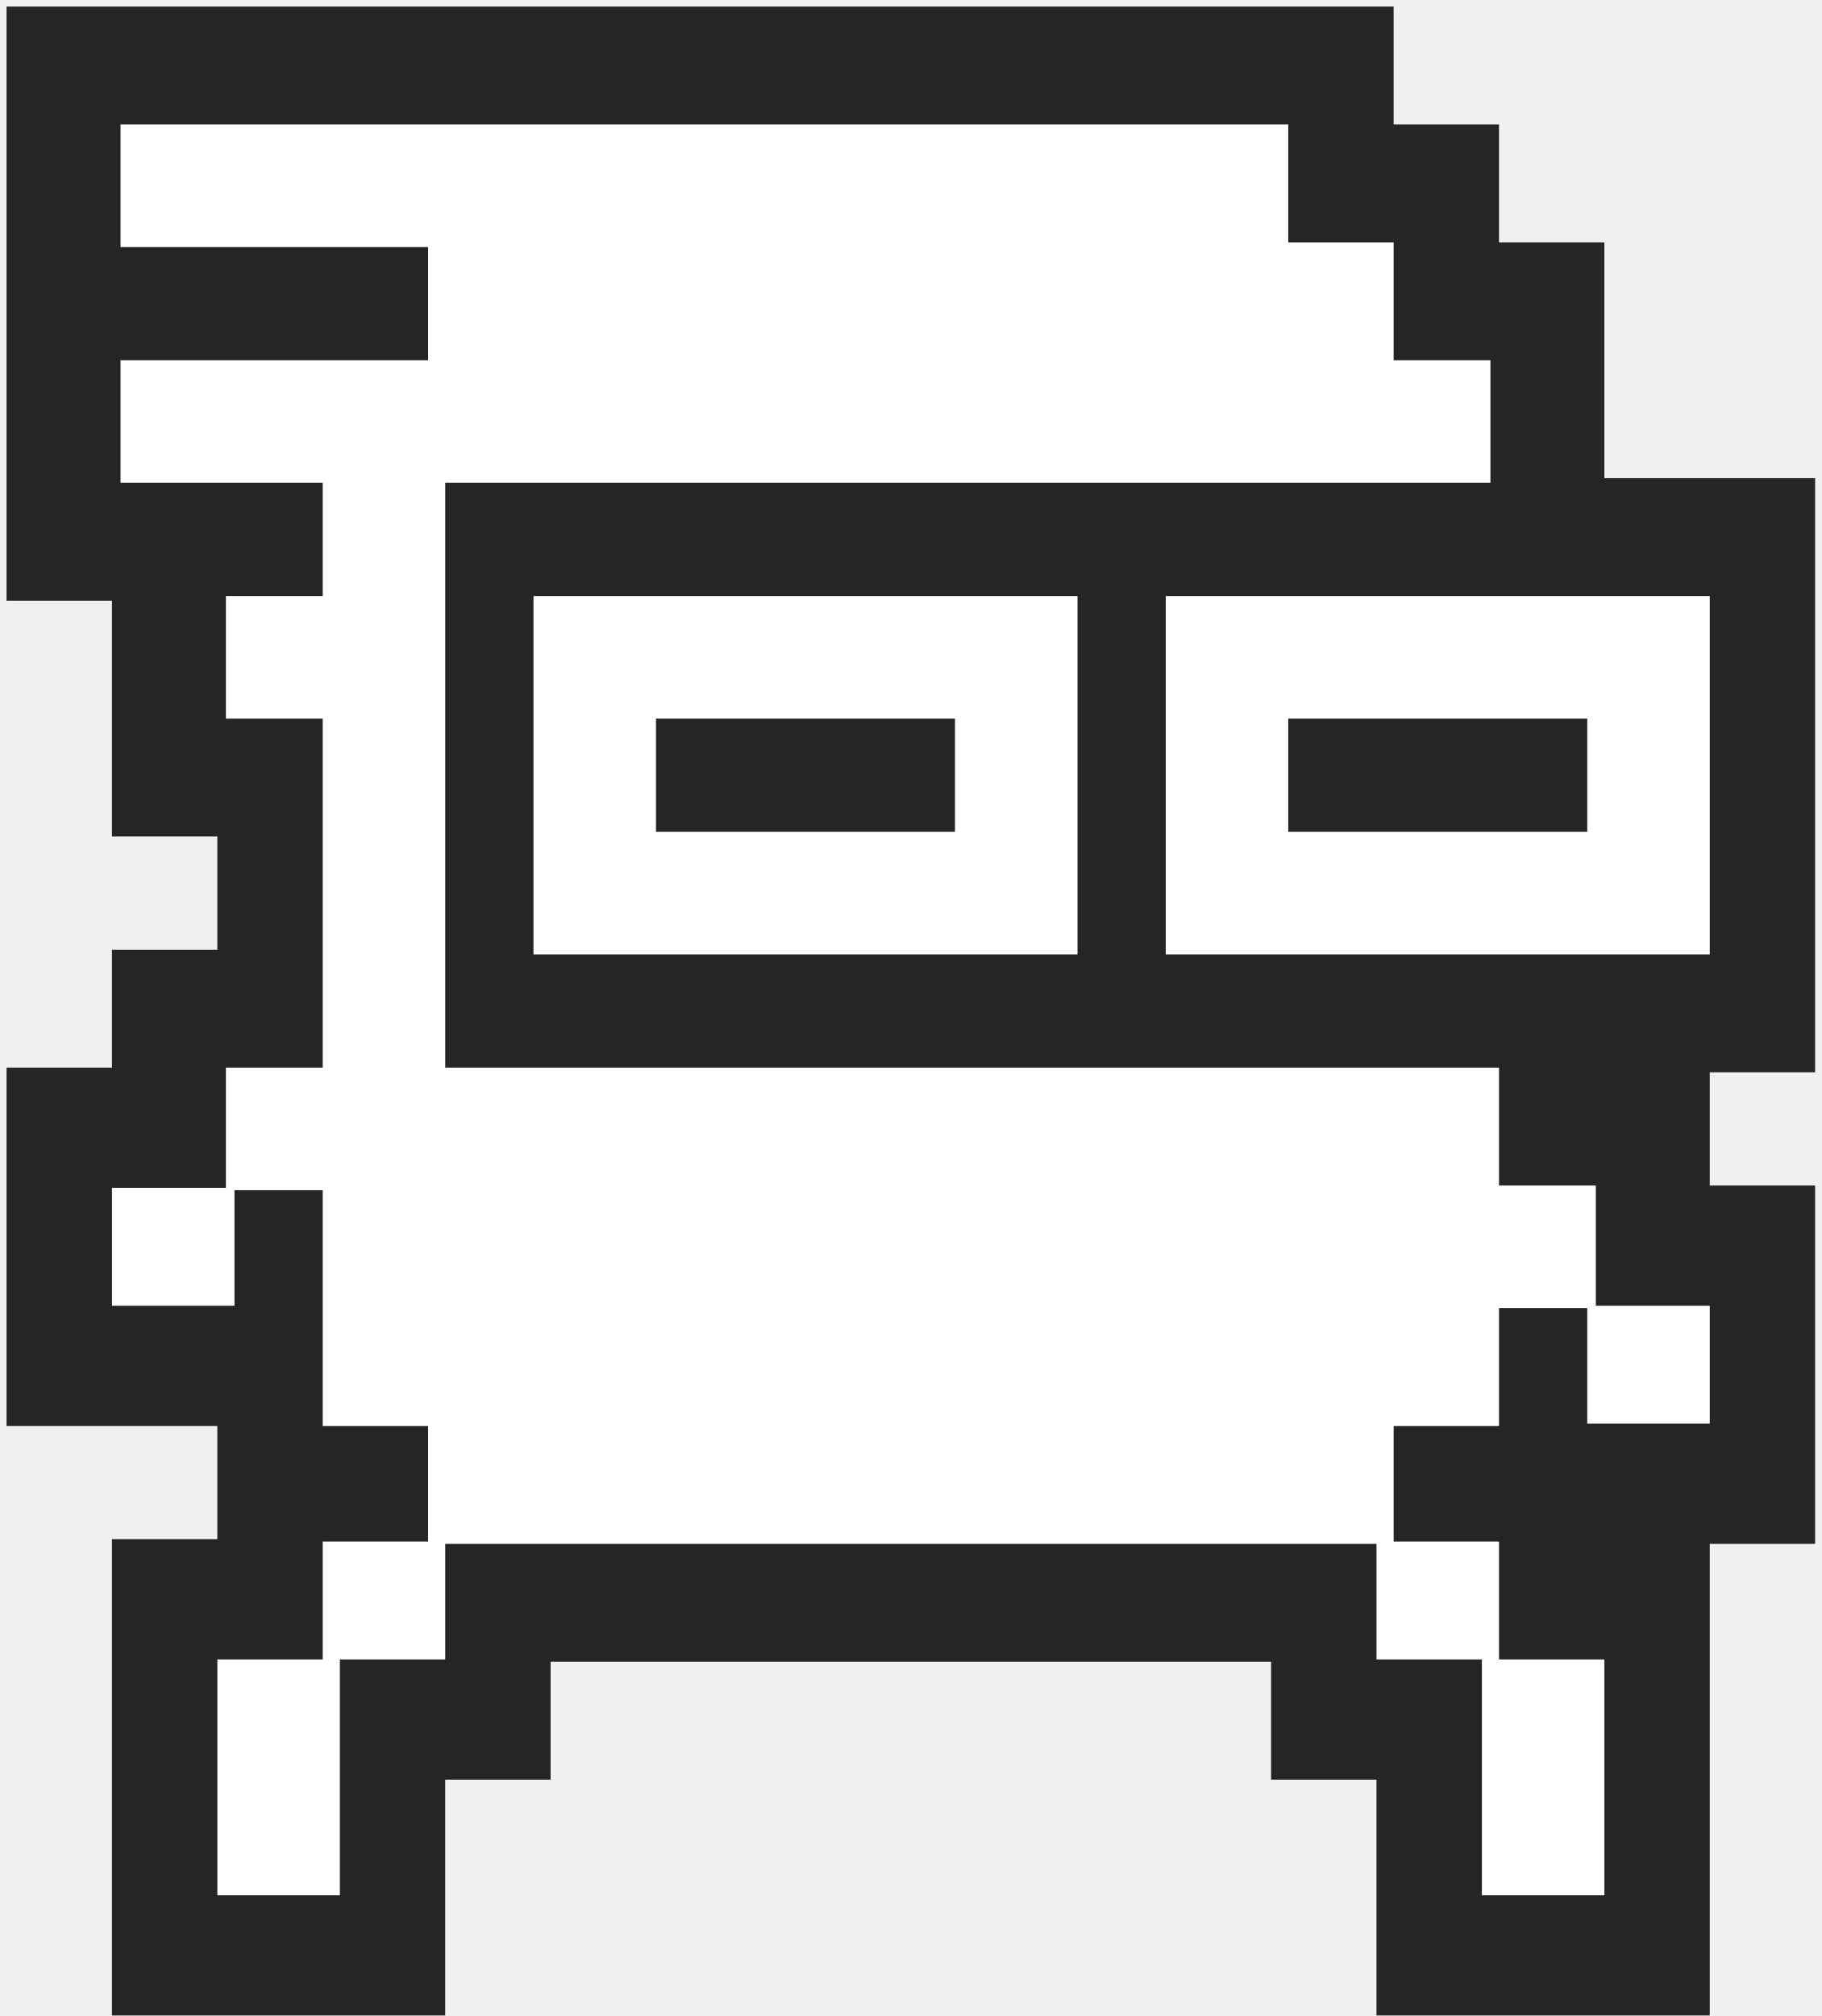
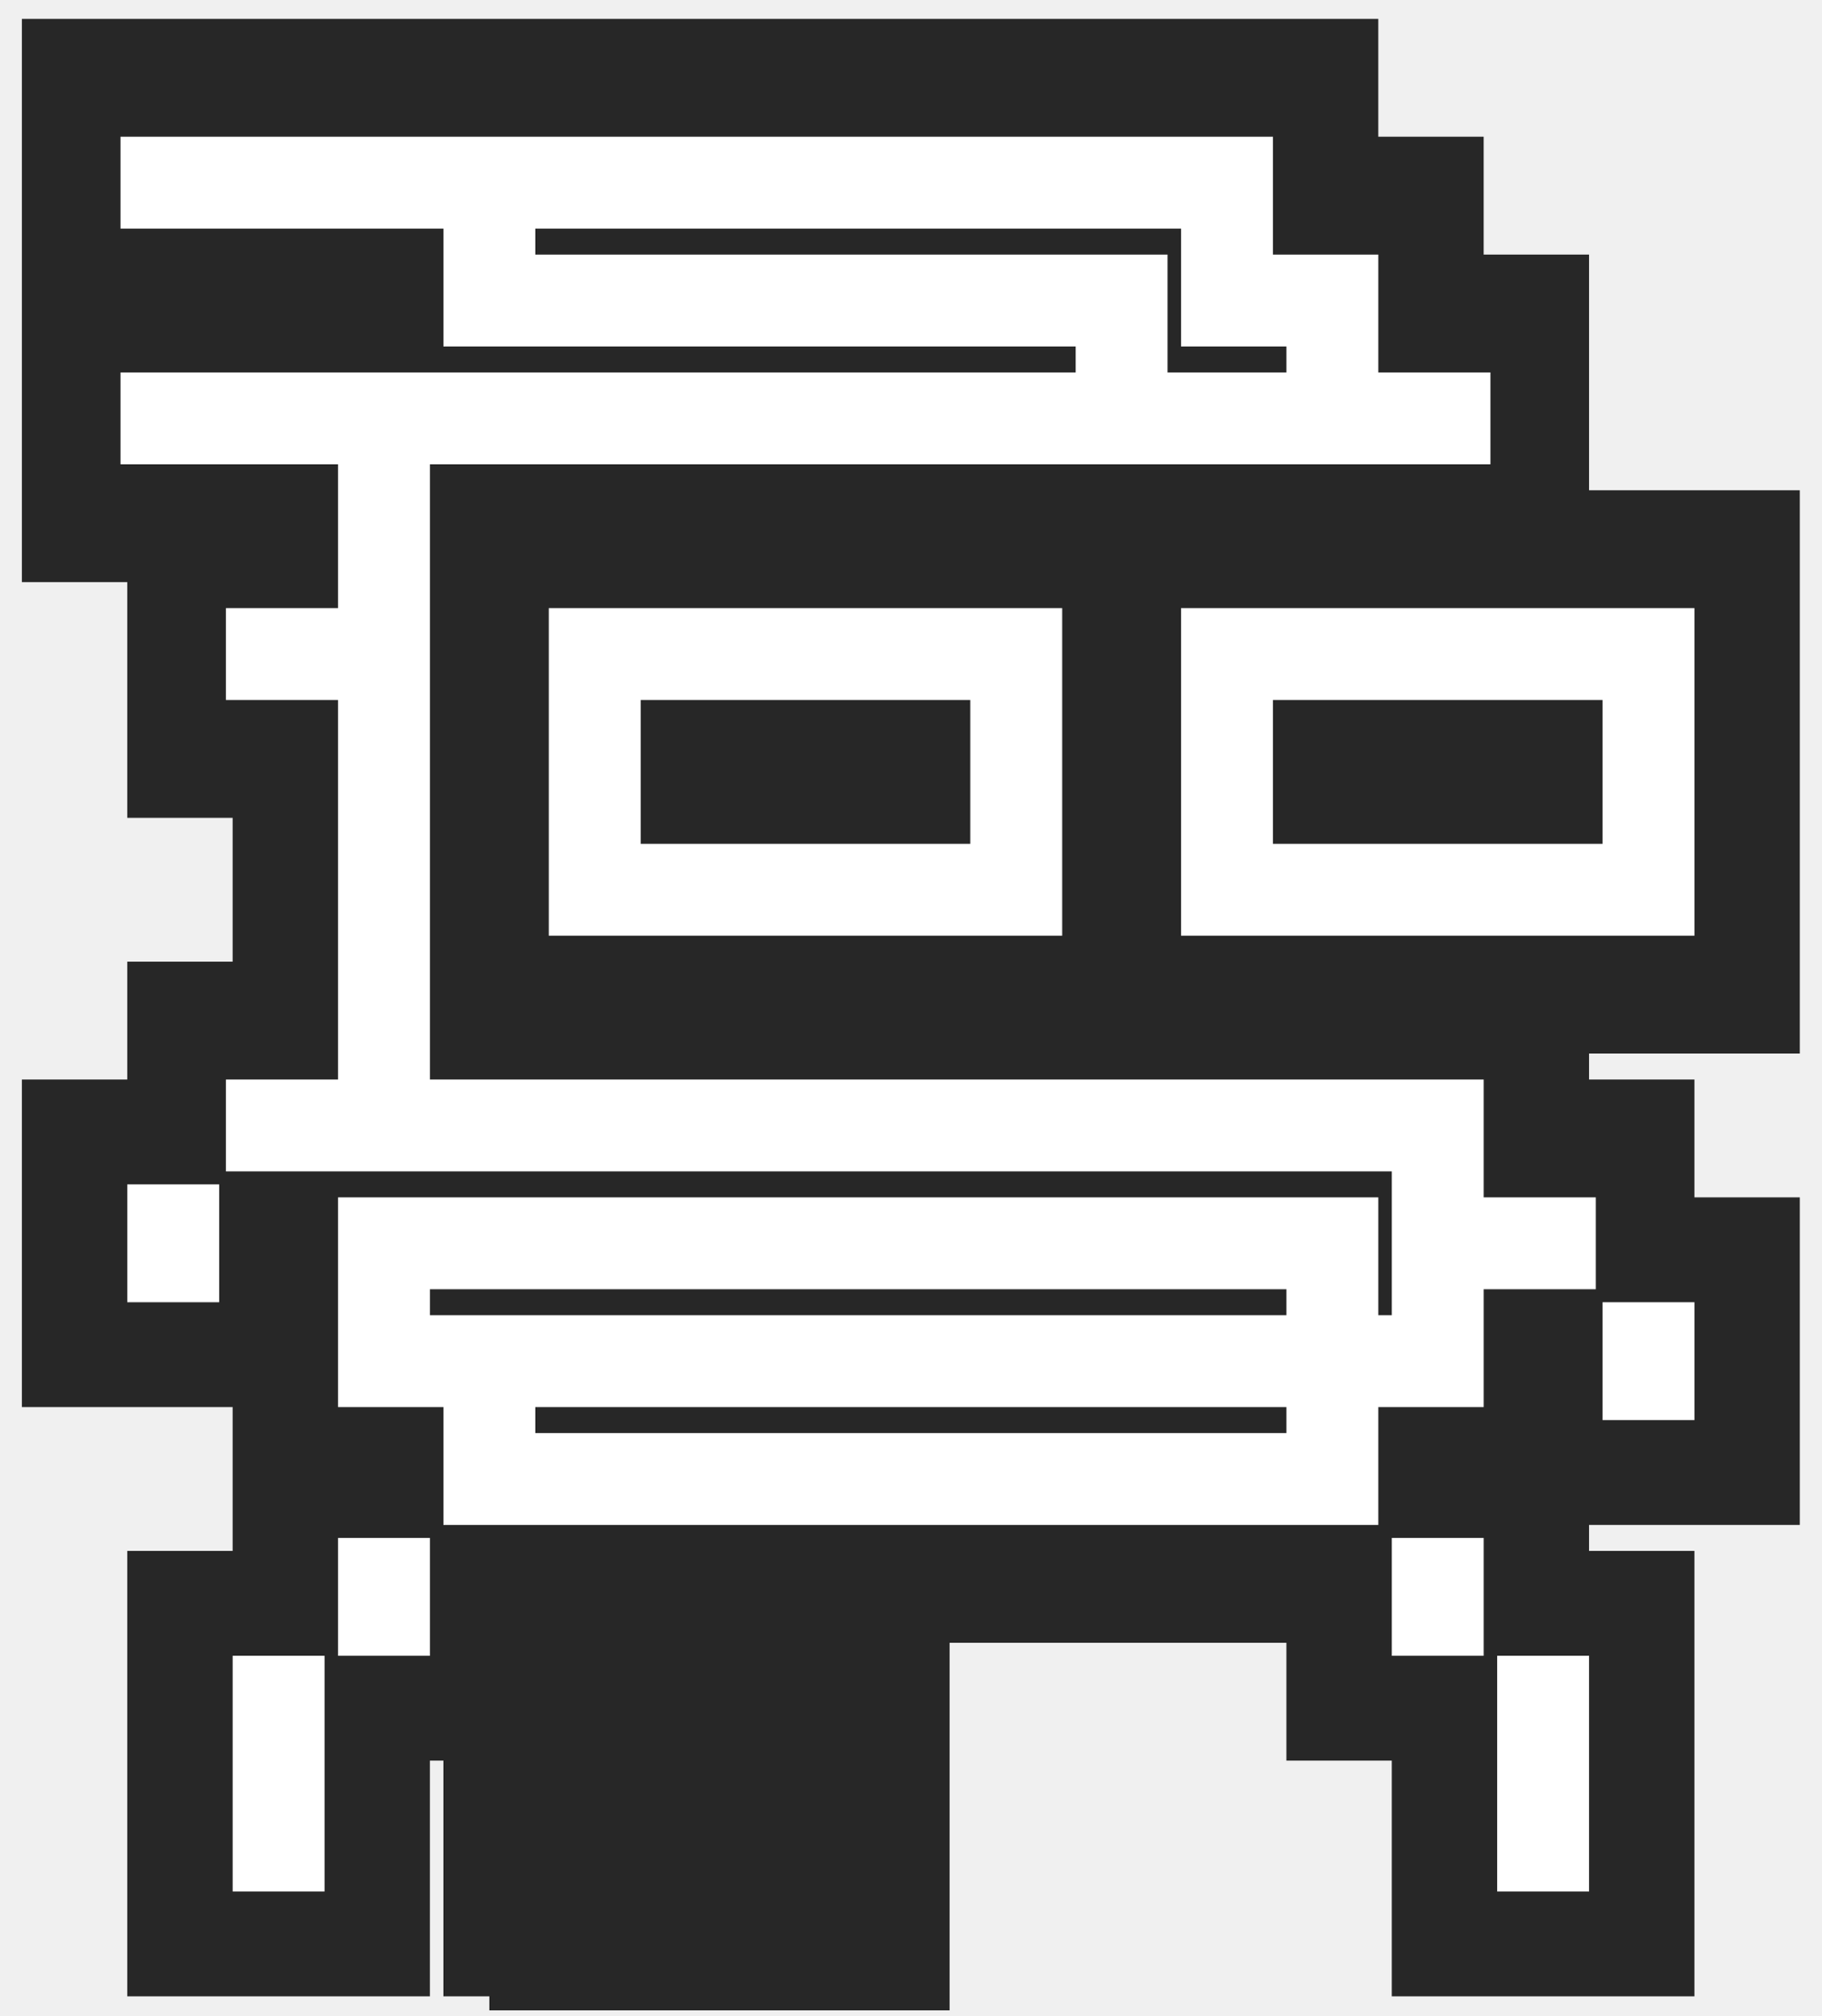
- <svg xmlns="http://www.w3.org/2000/svg" width="188" height="208" viewBox="0 0 188 208" fill="none">
-   <path d="M137.5 7H7V55.655H17.875V79.983H28.75V104.311H17.875V116.474H7V140.802H28.75V165.13H17.875V201.621H39.625V177.293H50.5V165.13H137.5V177.293H148.375V201.621H170.125V165.13H159.25V152.966H181V128.638H170.125V116.474H159.25V104.311H181V55.655H159.25V31.328H148.375V19.164H137.5V7Z" fill="#252525" stroke="#252525" stroke-width="12.644" />
-   <path d="M153.814 43.492H137.502M137.502 43.492V31.328H126.627V19.165H50.502M137.502 43.492H115.752M12.439 19.165H50.502M50.502 19.165V31.328H115.752V43.492M115.752 43.492H39.627M12.439 43.492H39.627M39.627 43.492V67.82M39.627 67.82H23.314M39.627 67.82V116.475H23.314H148.377V128.639M148.377 128.639H164.689M148.377 128.639V140.803H137.502M137.502 140.803V152.967H50.502V140.803M137.502 140.803V128.639H39.627V140.803H50.502M137.502 140.803H50.502M17.877 122.557V134.721M170.127 134.721V146.885M39.627 159.048V171.212M28.752 171.212V195.54M148.377 159.048V171.212M159.252 171.212V195.54M61.377 67.82V92.147H104.877V67.82H61.377ZM126.627 67.82V92.147H170.127V67.82H126.627Z" stroke="white" stroke-width="12.644" />
+ <svg xmlns="http://www.w3.org/2000/svg" style="isolation:isolate" viewBox="0 0 188 208" width="188pt" height="208pt">
+   <defs>
+     <clipPath id="_clipPath_RBYArUtgA2XKcheE4oKkd5PsNv3fp8HN">
+       <rect width="188" height="208" />
+     </clipPath>
+   </defs>
+   <g clip-path="url(#_clipPath_RBYArUtgA2XKcheE4oKkd5PsNv3fp8HN)">
+     <g>
+       <path d=" M 7 6.69 L 137.5 6.69 L 137.5 18.853 L 148.375 18.853 L 148.375 31.017 L 159.25 31.017 L 159.25 55.345 L 181 55.345 L 181 104.001 L 159.25 104.001 L 159.25 116.164 L 170.125 116.164 L 170.125 128.328 L 181 128.328 L 181 152.656 L 159.25 152.656 L 159.25 164.82 L 170.125 164.82 L 170.125 201.311 L 148.375 201.311 L 148.375 176.983 L 137.5 176.983 L 137.5 164.82 L 104.877 164.82 L 98 164.82 L 98 207.5 L 50.5 207.5 L 50.5 176.983 L 39.625 176.983 L 39.625 201.311 L 17.875 201.311 L 17.875 164.82 L 28.75 164.82 L 28.75 140.492 L 7 140.492 L 7 116.164 L 17.875 116.164 L 17.875 104.001 L 28.75 104.001 L 28.75 79.672 L 17.875 79.672 L 17.875 55.345 L 7 55.345 L 7 6.69 Z " fill="rgb(39,39,39)" />
+       <path d=" M 50.5 176.983 L 50.5 164.82 L 65 164.82 M 50.5 176.983 L 39.625 176.983 L 39.625 201.311 L 17.875 201.311 L 17.875 164.82 L 28.75 164.82 L 28.75 140.492 L 7 140.492 L 7 116.164 L 17.875 116.164 L 17.875 104.001 L 28.75 104.001 L 28.75 79.672 L 17.875 79.672 L 17.875 55.345 L 7 55.345 L 7 6.69 L 137.5 6.69 L 137.5 18.853 L 148.375 18.853 L 148.375 31.017 L 159.25 31.017 L 159.25 55.345 L 181 55.345 L 181 104.001 L 159.25 104.001 L 159.25 116.164 L 170.125 116.164 L 170.125 128.328 L 181 128.328 L 181 152.656 L 159.25 152.656 L 159.25 164.82 L 170.125 164.82 L 170.125 201.311 L 148.375 201.311 L 148.375 176.983 L 137.5 176.983 L 137.5 164.82 L 77.5 164.82 L 65 164.82 M 50.5 176.983 L 50.5 201.311 L 65 201.311 L 65 164.82" fill="none" vector-effect="non-scaling-stroke" stroke-width="12.644" stroke="rgb(39,39,39)" stroke-linejoin="miter" stroke-linecap="butt" stroke-miterlimit="4" />
+       <path d=" M 153.814 43.182 L 137.502 43.182 M 137.502 43.182 L 137.502 31.018 L 126.627 31.018 L 126.627 18.854 L 50.502 18.854 M 137.502 43.182 L 115.752 43.182 M 12.439 18.854 L 50.502 18.854 M 50.502 18.854 L 50.502 31.018 L 115.752 31.018 L 115.752 43.182 M 115.752 43.182 L 39.627 43.182 M 12.439 43.182 L 39.627 43.182 M 39.627 43.182 L 39.627 67.509 M 39.627 67.509 L 23.314 67.509 M 39.627 67.509 L 39.627 116.165 L 23.314 116.165 L 148.377 116.165 L 148.377 128.329 M 148.377 128.329 L 164.689 128.329 M 148.377 128.329 L 148.377 140.493 L 137.502 140.493 M 137.502 140.493 L 137.502 152.657 L 50.502 152.657 L 50.502 140.493 M 137.502 140.493 L 137.502 128.329 L 39.627 128.329 L 39.627 140.493 L 50.502 140.493 M 137.502 140.493 L 50.502 140.493 M 17.877 122.247 L 17.877 134.411 M 170.127 134.411 L 170.127 146.575 M 39.627 158.738 L 39.627 170.902 M 28.752 170.902 L 28.752 195.23 M 148.377 158.738 L 148.377 170.902 M 159.252 170.902 L 159.252 195.23 M 61.377 67.509 L 61.377 91.837 L 104.877 91.837 L 104.877 67.509 L 61.377 67.509 Z  M 126.627 67.509 L 126.627 91.837 L 170.127 91.837 L 170.127 67.509 L 126.627 67.509 Z " fill="none" vector-effect="non-scaling-stroke" stroke-width="12.644" stroke="rgb(255,255,255)" stroke-linejoin="miter" stroke-linecap="butt" stroke-miterlimit="4" />
+     </g>
+   </g>
</svg>
